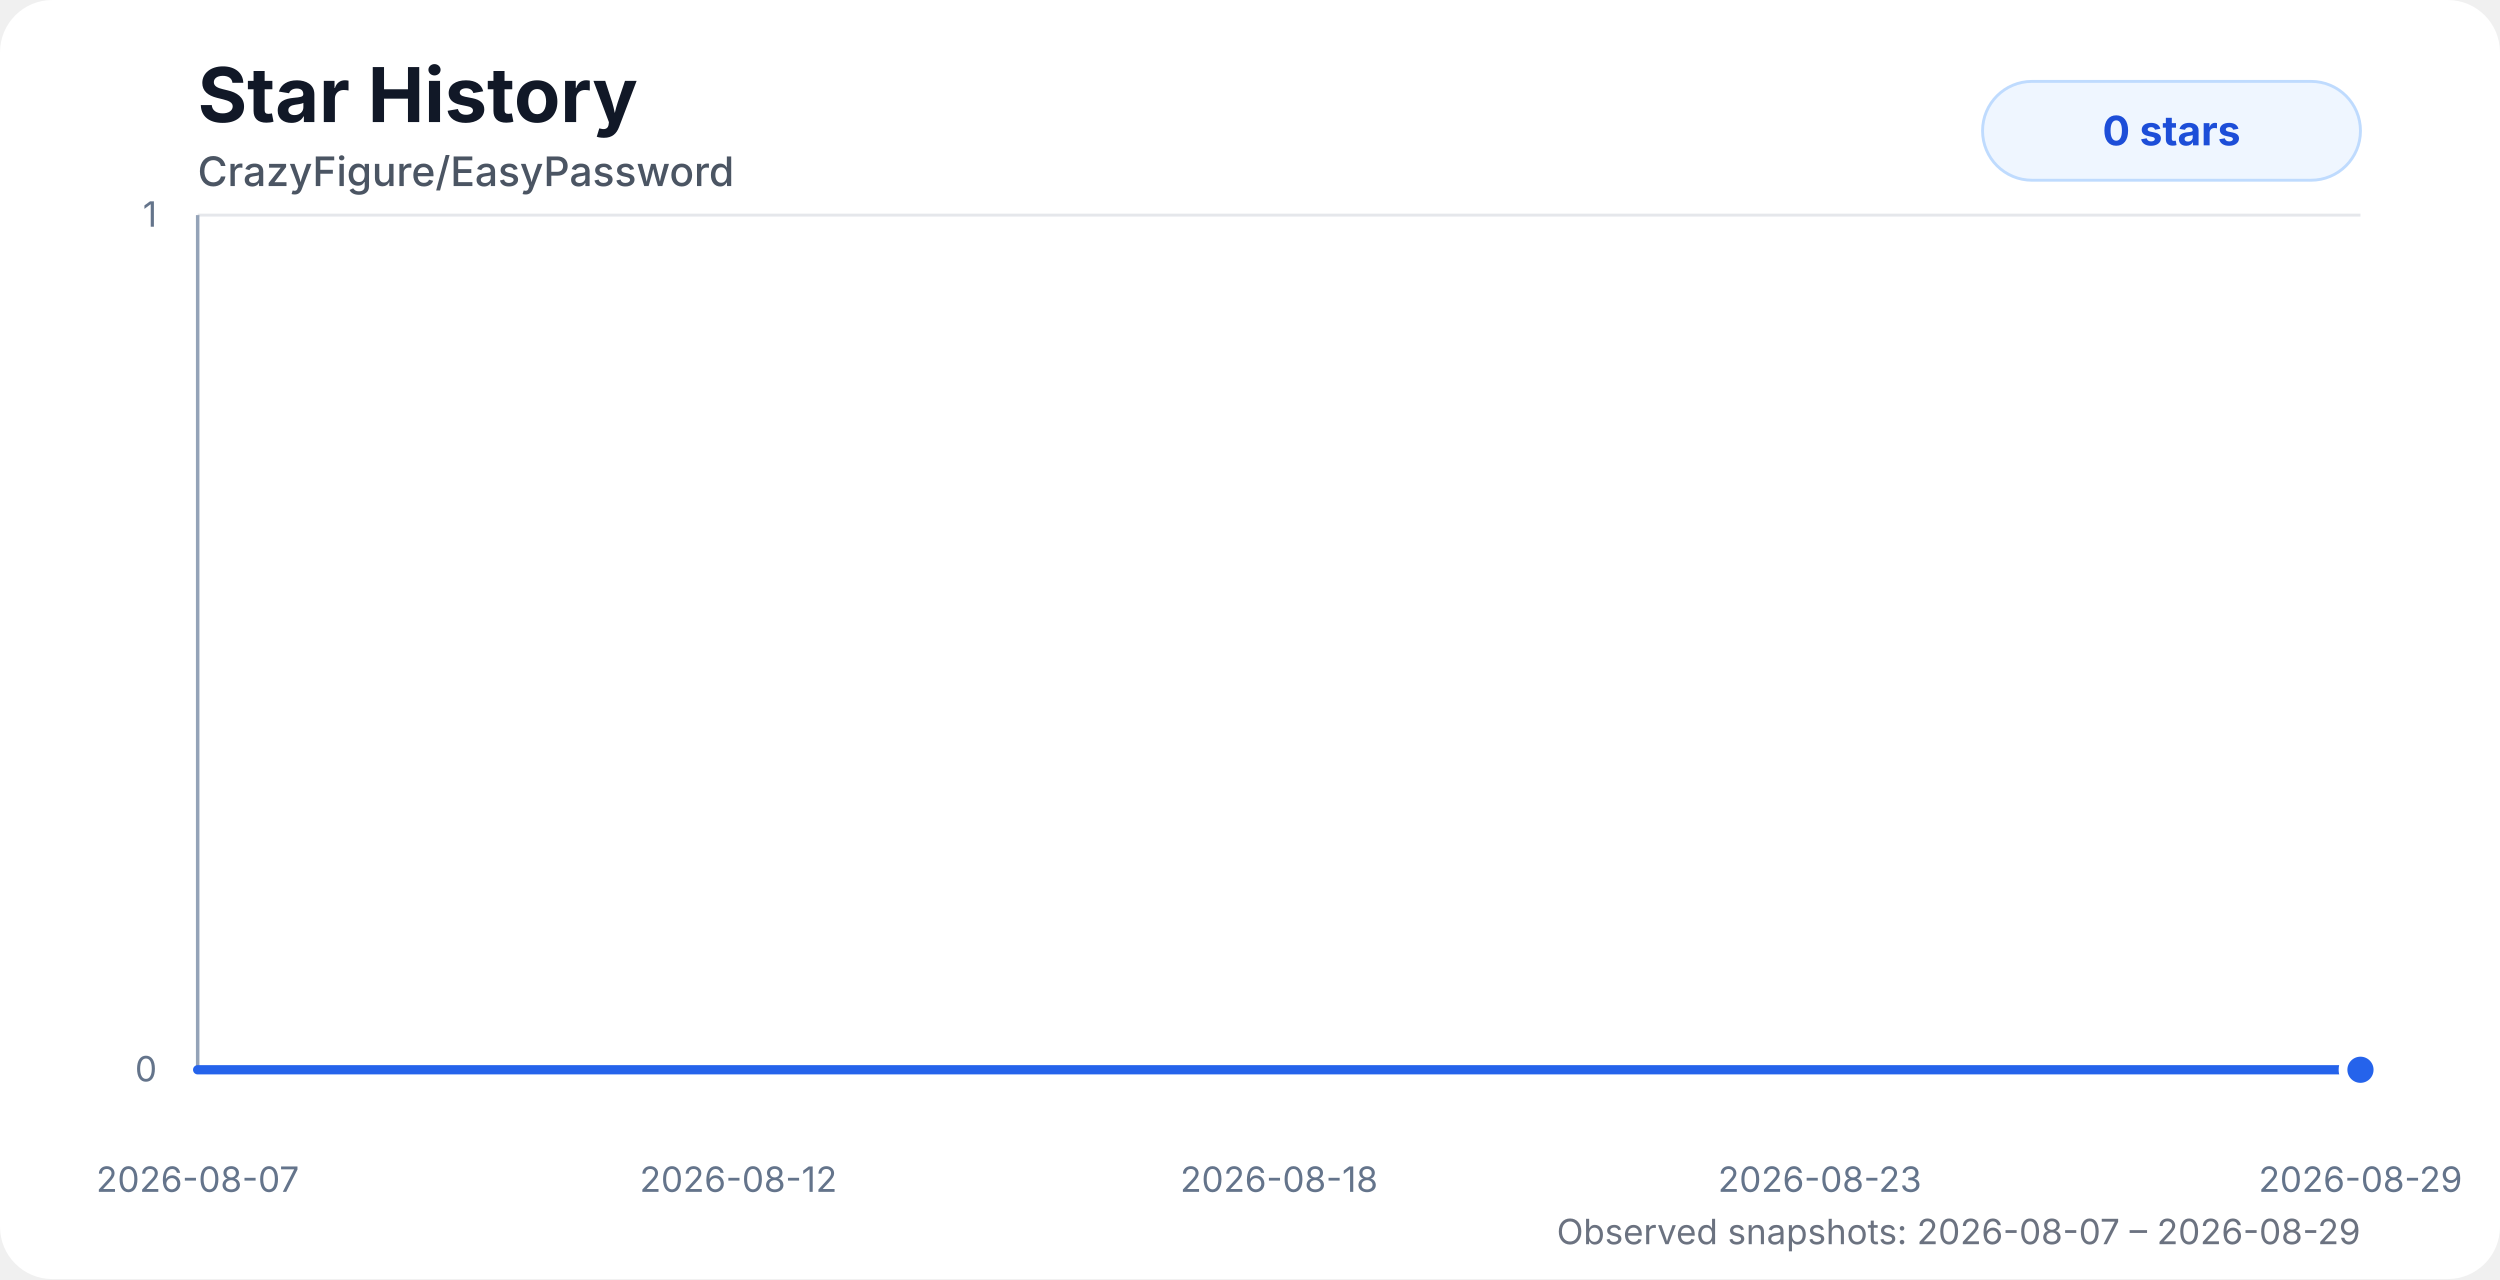
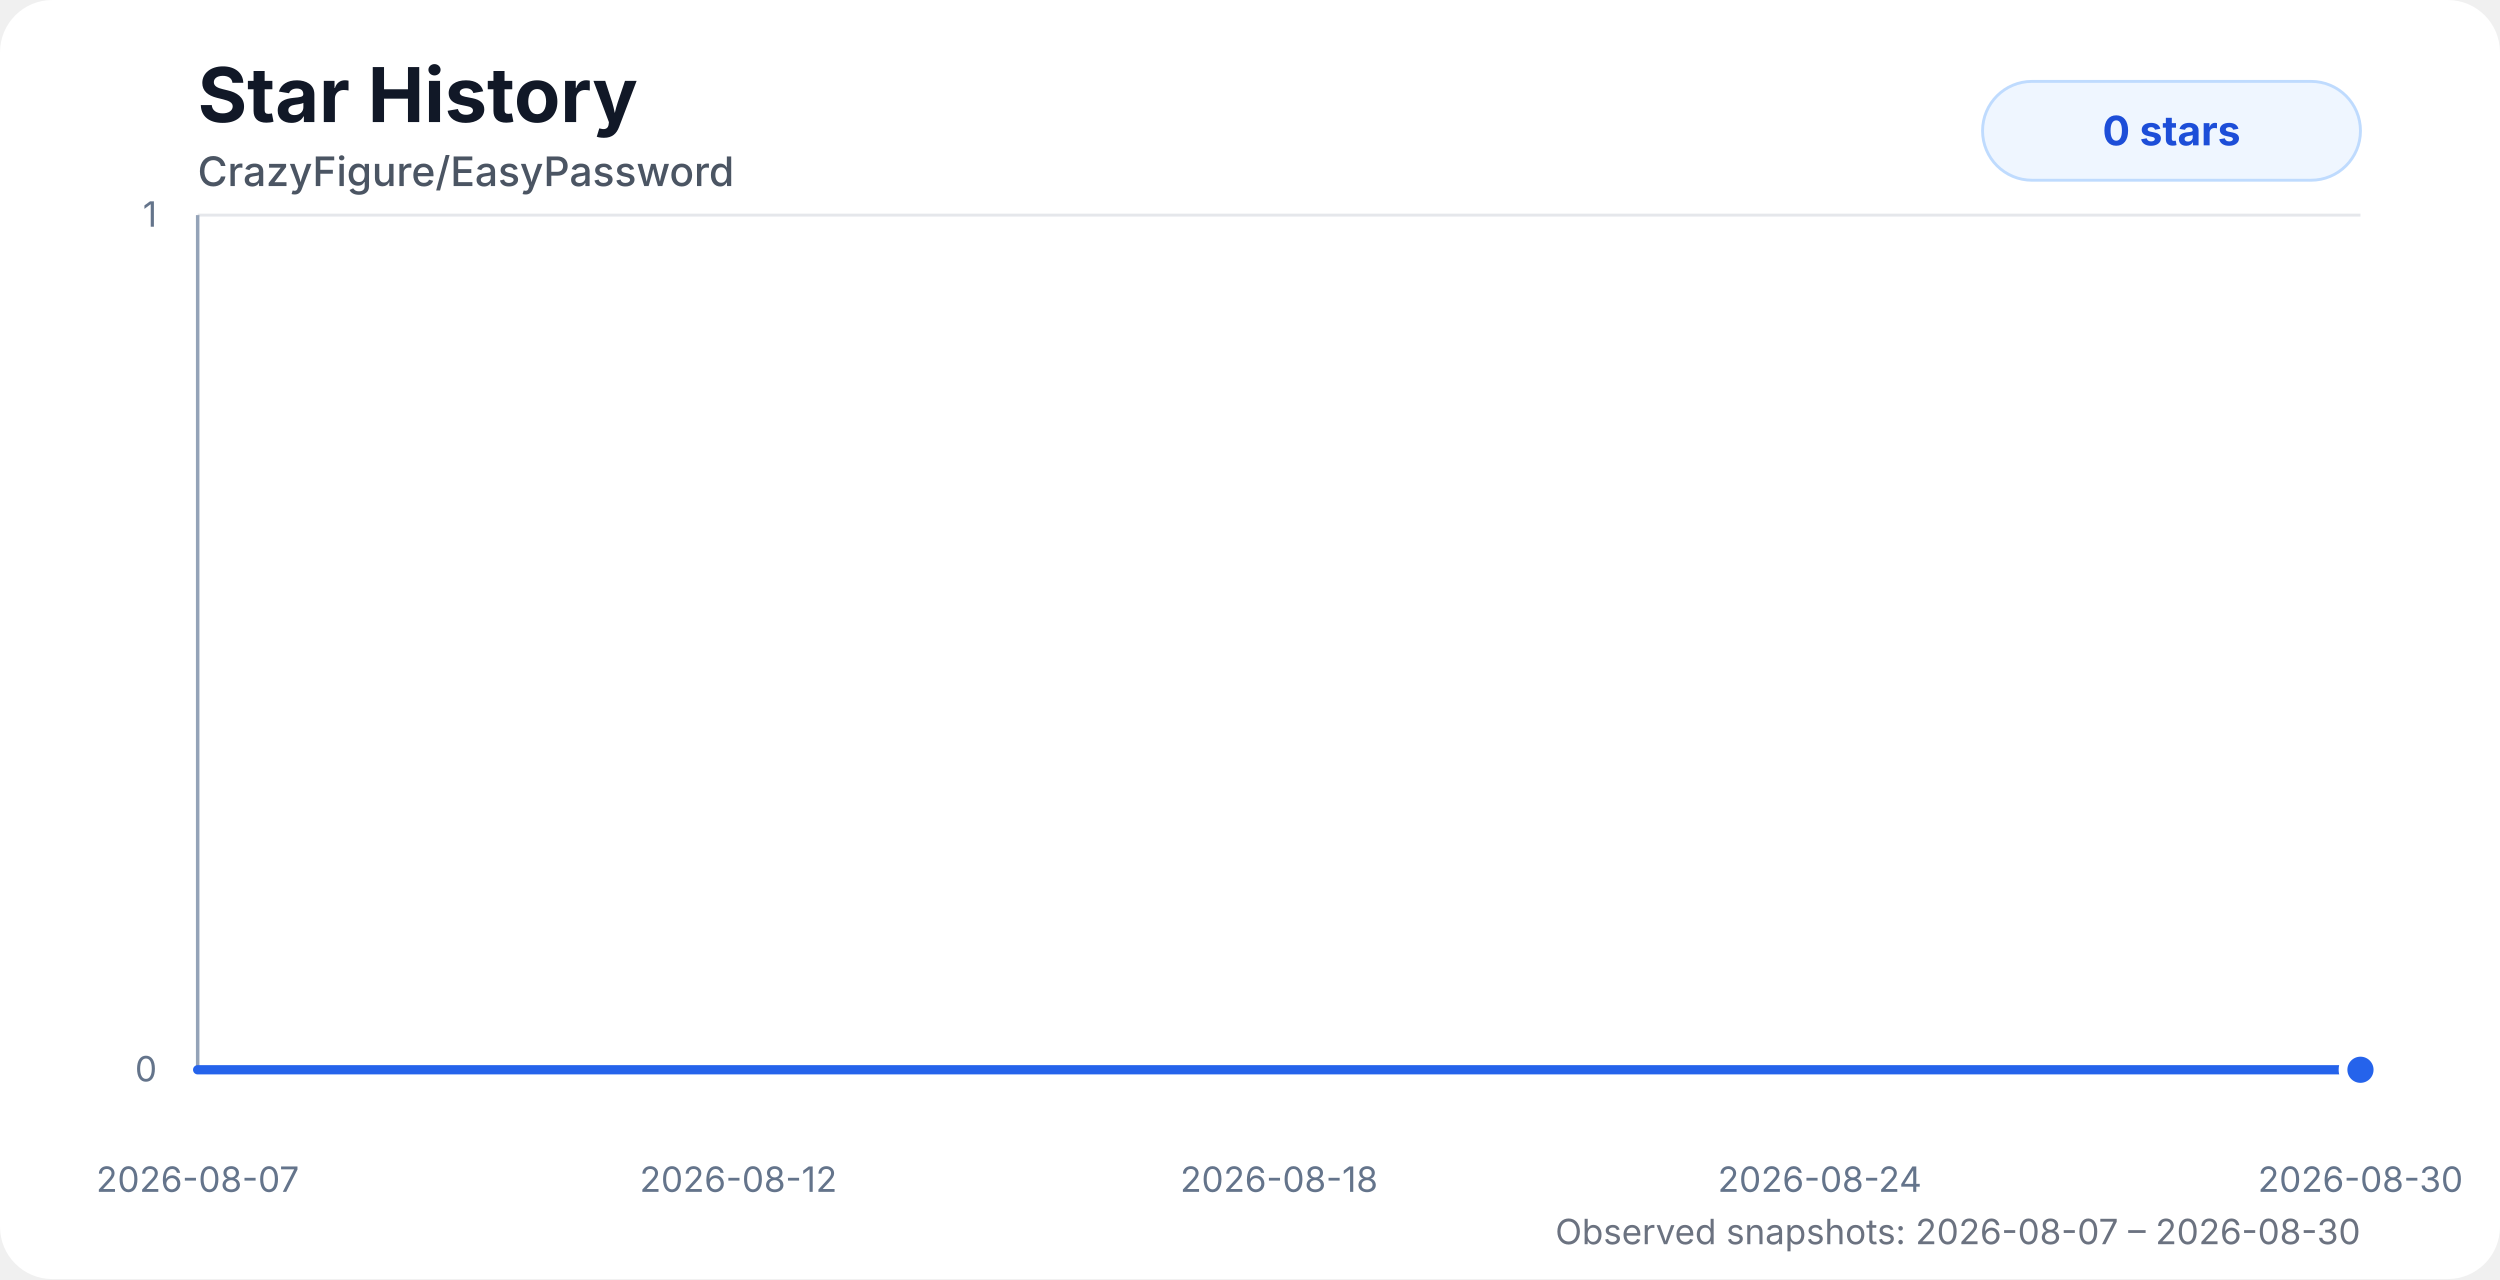
<svg xmlns="http://www.w3.org/2000/svg" width="860" height="440" viewBox="0 0 860 440" role="img" aria-labelledby="title desc">
  <style>
    .chart-bg { fill: #ffffff; }
    .title { fill: #111827; font: 700 26px system-ui, -apple-system, BlinkMacSystemFont, "Segoe UI", sans-serif; }
    .subtitle { fill: #4b5563; font: 500 14px system-ui, -apple-system, BlinkMacSystemFont, "Segoe UI", sans-serif; }
    .axis-label { fill: #64748b; font: 12px system-ui, -apple-system, BlinkMacSystemFont, "Segoe UI", sans-serif; }
    .grid { stroke: #e5e7eb; stroke-width: 1; }
    .axis { stroke: #94a3b8; stroke-width: 1.2; }
    .area { fill: url(#starGradient); opacity: 0.28; }
    .line { fill: none; stroke: #2563eb; stroke-width: 3.2; stroke-linecap: round; stroke-linejoin: round; }
    .dot { fill: #2563eb; stroke: #ffffff; stroke-width: 3; }
    .badge { fill: #eff6ff; stroke: #bfdbfe; }
    .badge-text { fill: #1d4ed8; font: 700 14px system-ui, -apple-system, BlinkMacSystemFont, "Segoe UI", sans-serif; }
    .status { fill: #6b7280; font: 12px system-ui, -apple-system, BlinkMacSystemFont, "Segoe UI", sans-serif; }
    @media (prefers-color-scheme: dark) {
      .chart-bg { fill: #0d1117; }
      .title { fill: #f8fafc; }
      .subtitle { fill: #cbd5e1; }
      .axis-label { fill: #94a3b8; }
      .grid { stroke: #1f2937; }
      .axis { stroke: #475569; }
      .dot { stroke: #0d1117; }
      .badge { fill: #172554; stroke: #1d4ed8; }
      .badge-text { fill: #bfdbfe; }
      .status { fill: #94a3b8; }
    }
  </style>
  <defs>
    <linearGradient id="starGradient" x1="0" x2="0" y1="0" y2="1">
      <stop offset="0%" stop-color="#2563eb" stop-opacity="0.72" />
      <stop offset="100%" stop-color="#2563eb" stop-opacity="0" />
    </linearGradient>
  </defs>
  <rect class="chart-bg" width="860" height="440" rx="18" />
  <text class="title" x="68" y="42">Star History</text>
  <text class="subtitle" x="68" y="64">CrazyFigure/EasyPassword</text>
  <g>
    <line class="grid" x1="68" y1="368" x2="812" y2="368" />
    <line class="grid" x1="68" y1="74" x2="812" y2="74" />
    <line class="axis" x1="68" y1="74" x2="68" y2="368" />
    <line class="axis" x1="68" y1="368" x2="812" y2="368" />
    <text class="axis-label" x="54" y="372" text-anchor="end">0</text>
    <text class="axis-label" x="54" y="78" text-anchor="end">1</text>
    <text class="axis-label" x="68" y="410" text-anchor="middle">2026-08-07</text>
    <text class="axis-label" x="254" y="410" text-anchor="middle">2026-08-12</text>
    <text class="axis-label" x="440" y="410" text-anchor="middle">2026-08-18</text>
-     <text class="axis-label" x="626" y="410" text-anchor="middle">2026-08-23</text>
-     <text class="axis-label" x="812" y="410" text-anchor="middle">2026-08-29</text>
+     <text class="axis-label" x="626" y="410" text-anchor="middle">2026-08-24</text>
+     <text class="axis-label" x="812" y="410" text-anchor="middle">2026-08-30</text>
  </g>
-   <path class="area" d="M 68 368 H 100.1 V 368 H 133.86 V 368 H 167.68 V 368 H 201.08 V 368 H 235.08 V 368 H 268.73 V 368 H 302.24 V 368 H 334.34 V 368 H 368.11 V 368 H 401.66 V 368 H 435.12 V 368 H 468.76 V 368 H 502.31 V 368 H 536.03 V 368 H 569.39 V 368 H 603.18 V 368 H 636.77 V 368 H 670.2 V 368 H 749.5 V 368 H 785.49 V 368 H 812 V 368 L 812 368 L 68 368 Z" />
-   <path class="line" d="M 68 368 H 100.1 V 368 H 133.86 V 368 H 167.68 V 368 H 201.08 V 368 H 235.08 V 368 H 268.73 V 368 H 302.24 V 368 H 334.34 V 368 H 368.11 V 368 H 401.66 V 368 H 435.12 V 368 H 468.76 V 368 H 502.31 V 368 H 536.03 V 368 H 569.39 V 368 H 603.18 V 368 H 636.77 V 368 H 670.2 V 368 H 749.5 V 368 H 785.49 V 368 H 812 V 368" />
+   <path class="area" d="M 68 368 H 98.78 V 368 H 131.15 V 368 H 163.57 V 368 H 195.59 V 368 H 228.2 V 368 H 260.46 V 368 H 292.58 V 368 H 323.36 V 368 H 355.73 V 368 H 387.9 V 368 H 419.99 V 368 H 452.24 V 368 H 484.41 V 368 H 516.73 V 368 H 548.72 V 368 H 581.12 V 368 H 613.33 V 368 H 645.38 V 368 H 721.4 V 368 H 755.91 V 368 H 781.33 V 368 H 812 V 368 L 812 368 L 68 368 Z" />
+   <path class="line" d="M 68 368 H 98.78 V 368 H 131.15 V 368 H 163.57 V 368 H 195.59 V 368 H 228.2 V 368 H 260.46 V 368 H 292.58 V 368 H 323.36 V 368 H 355.73 V 368 H 387.9 V 368 H 419.99 V 368 H 452.24 V 368 H 484.41 V 368 H 516.73 V 368 H 548.72 V 368 H 581.12 V 368 H 613.33 V 368 H 645.38 V 368 H 721.4 V 368 H 755.91 V 368 H 781.33 V 368 H 812 V 368" />
  <circle class="dot" cx="812" cy="368" r="6" />
  <rect class="badge" x="682" y="28" width="130" height="34" rx="17" />
  <text class="badge-text" x="747" y="50" text-anchor="middle">0 stars</text>
-   <text class="status" x="812" y="428" text-anchor="end">Observed snapshots: 2026-08-07 – 2026-08-29</text>
+   <text class="status" x="812" y="428" text-anchor="end">Observed snapshots: 2026-08-07 – 2026-08-30</text>
</svg>
